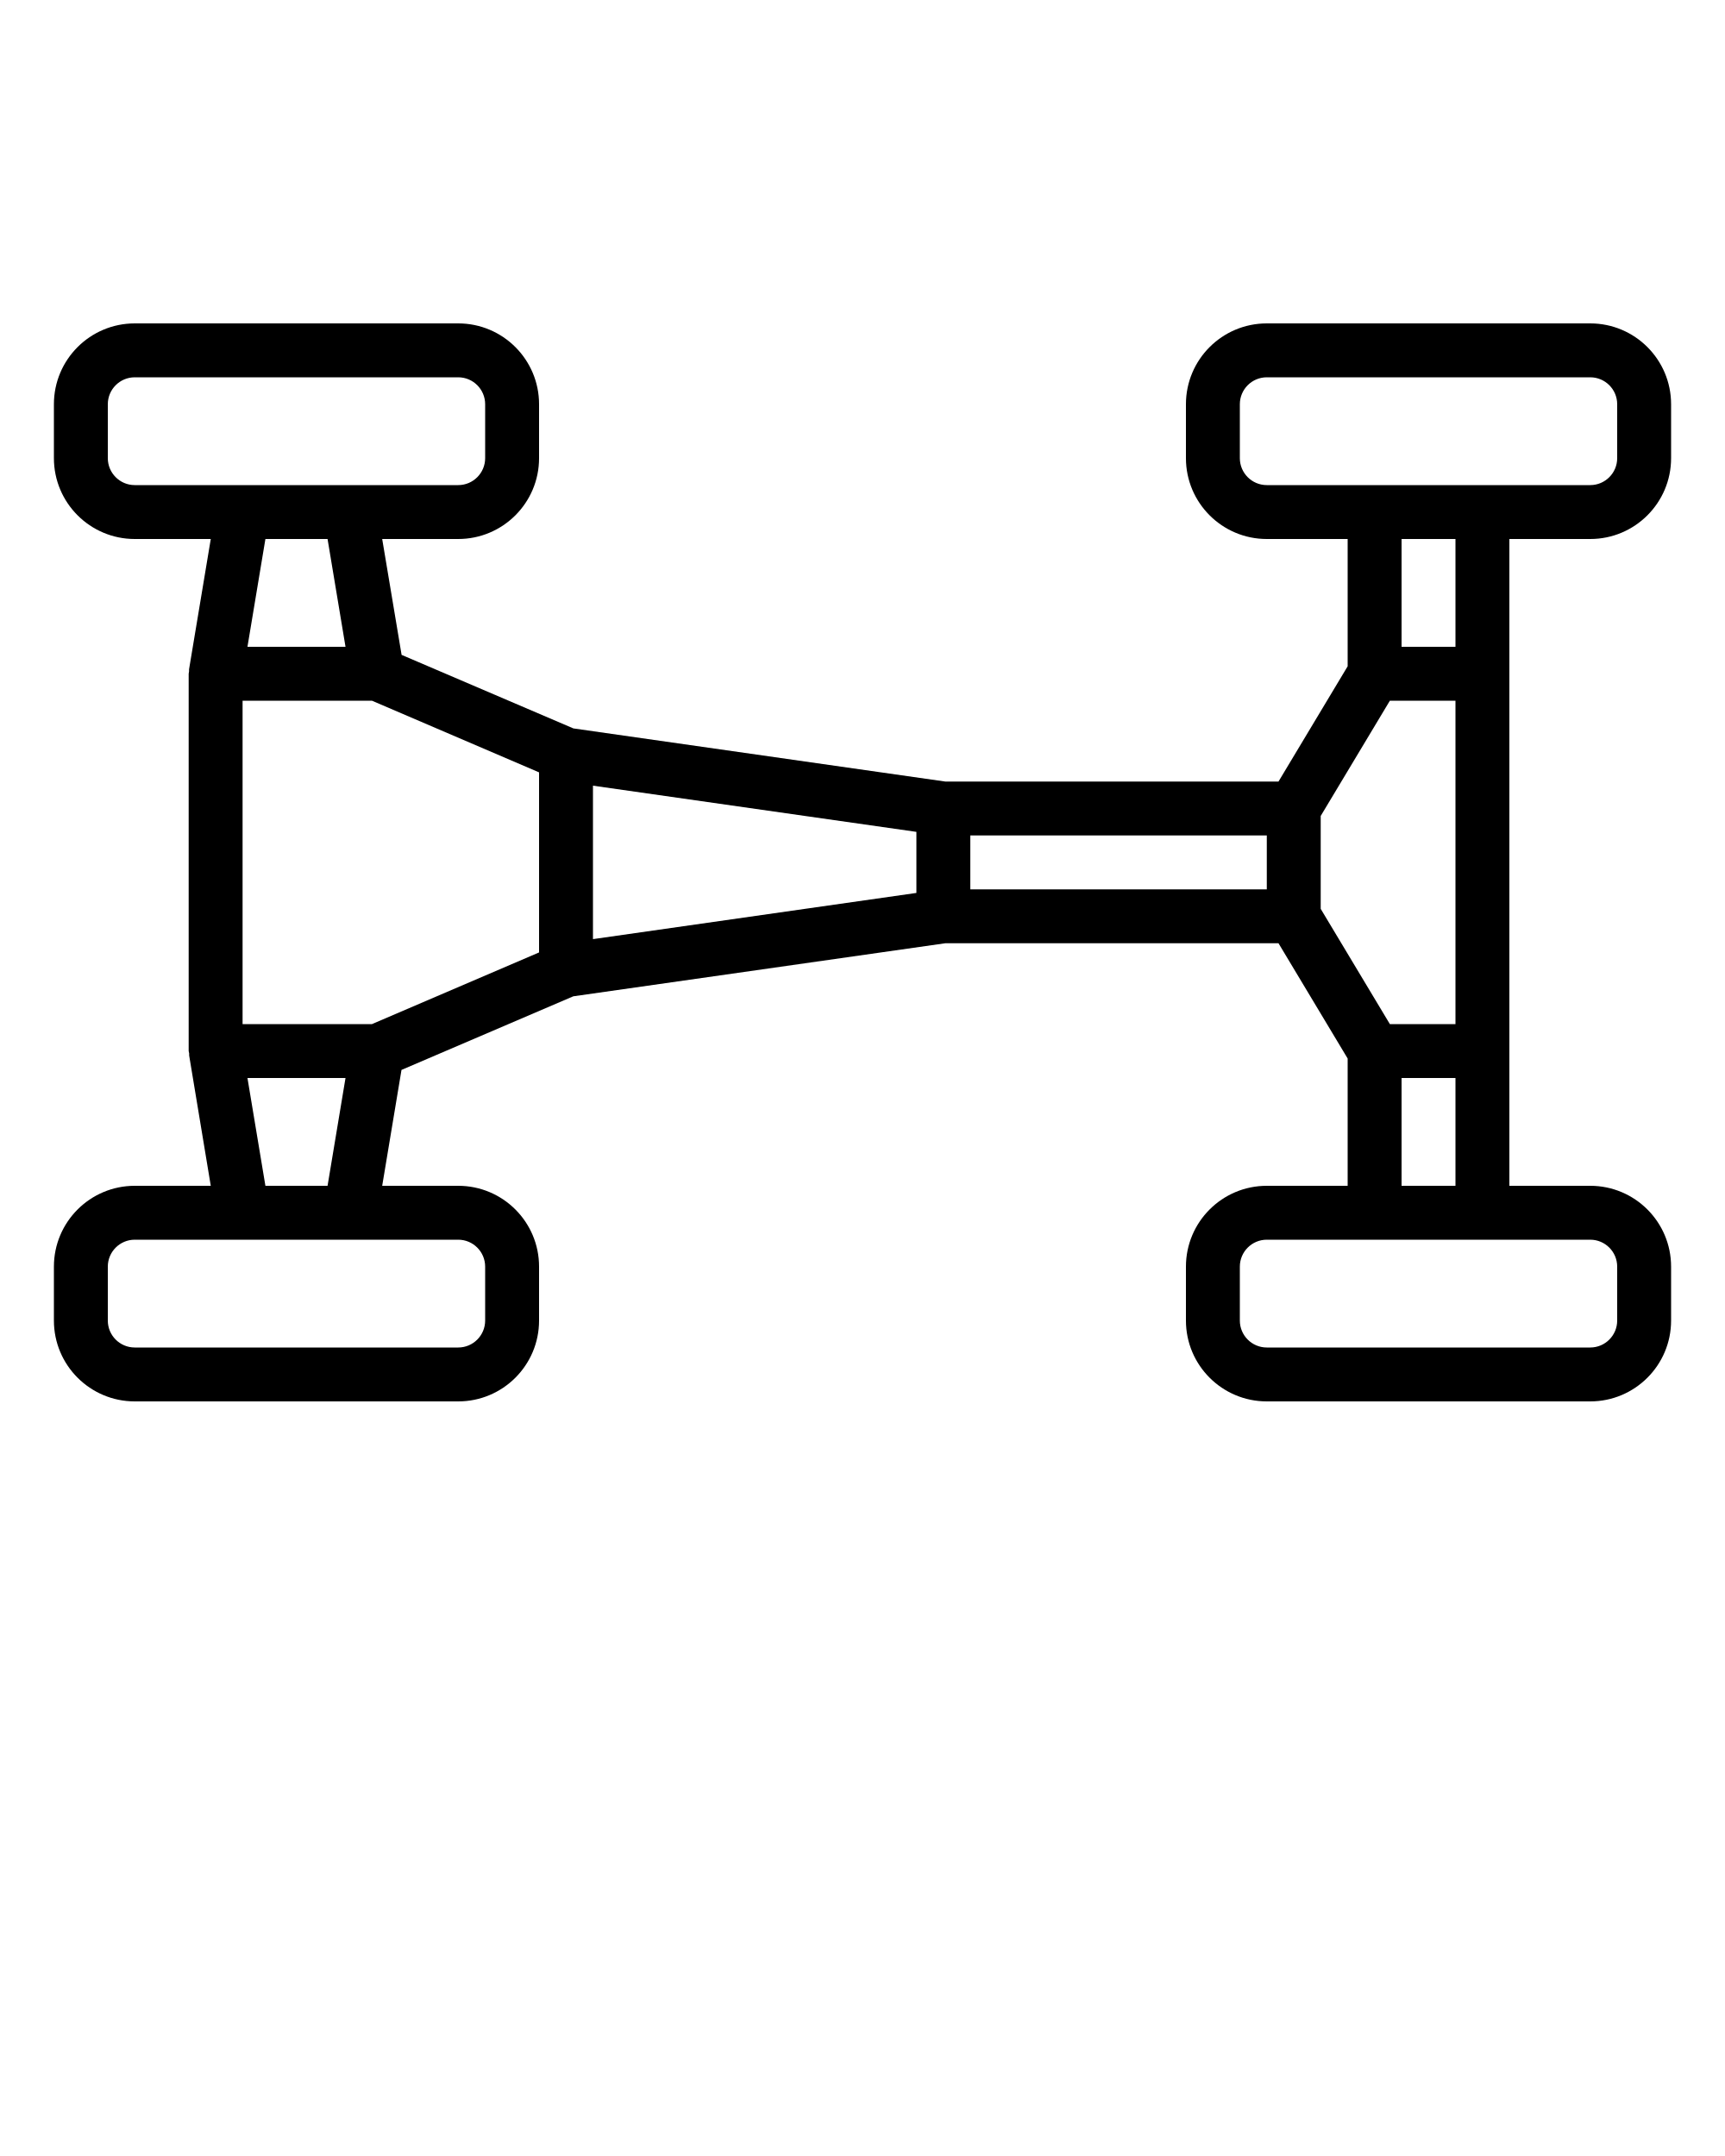
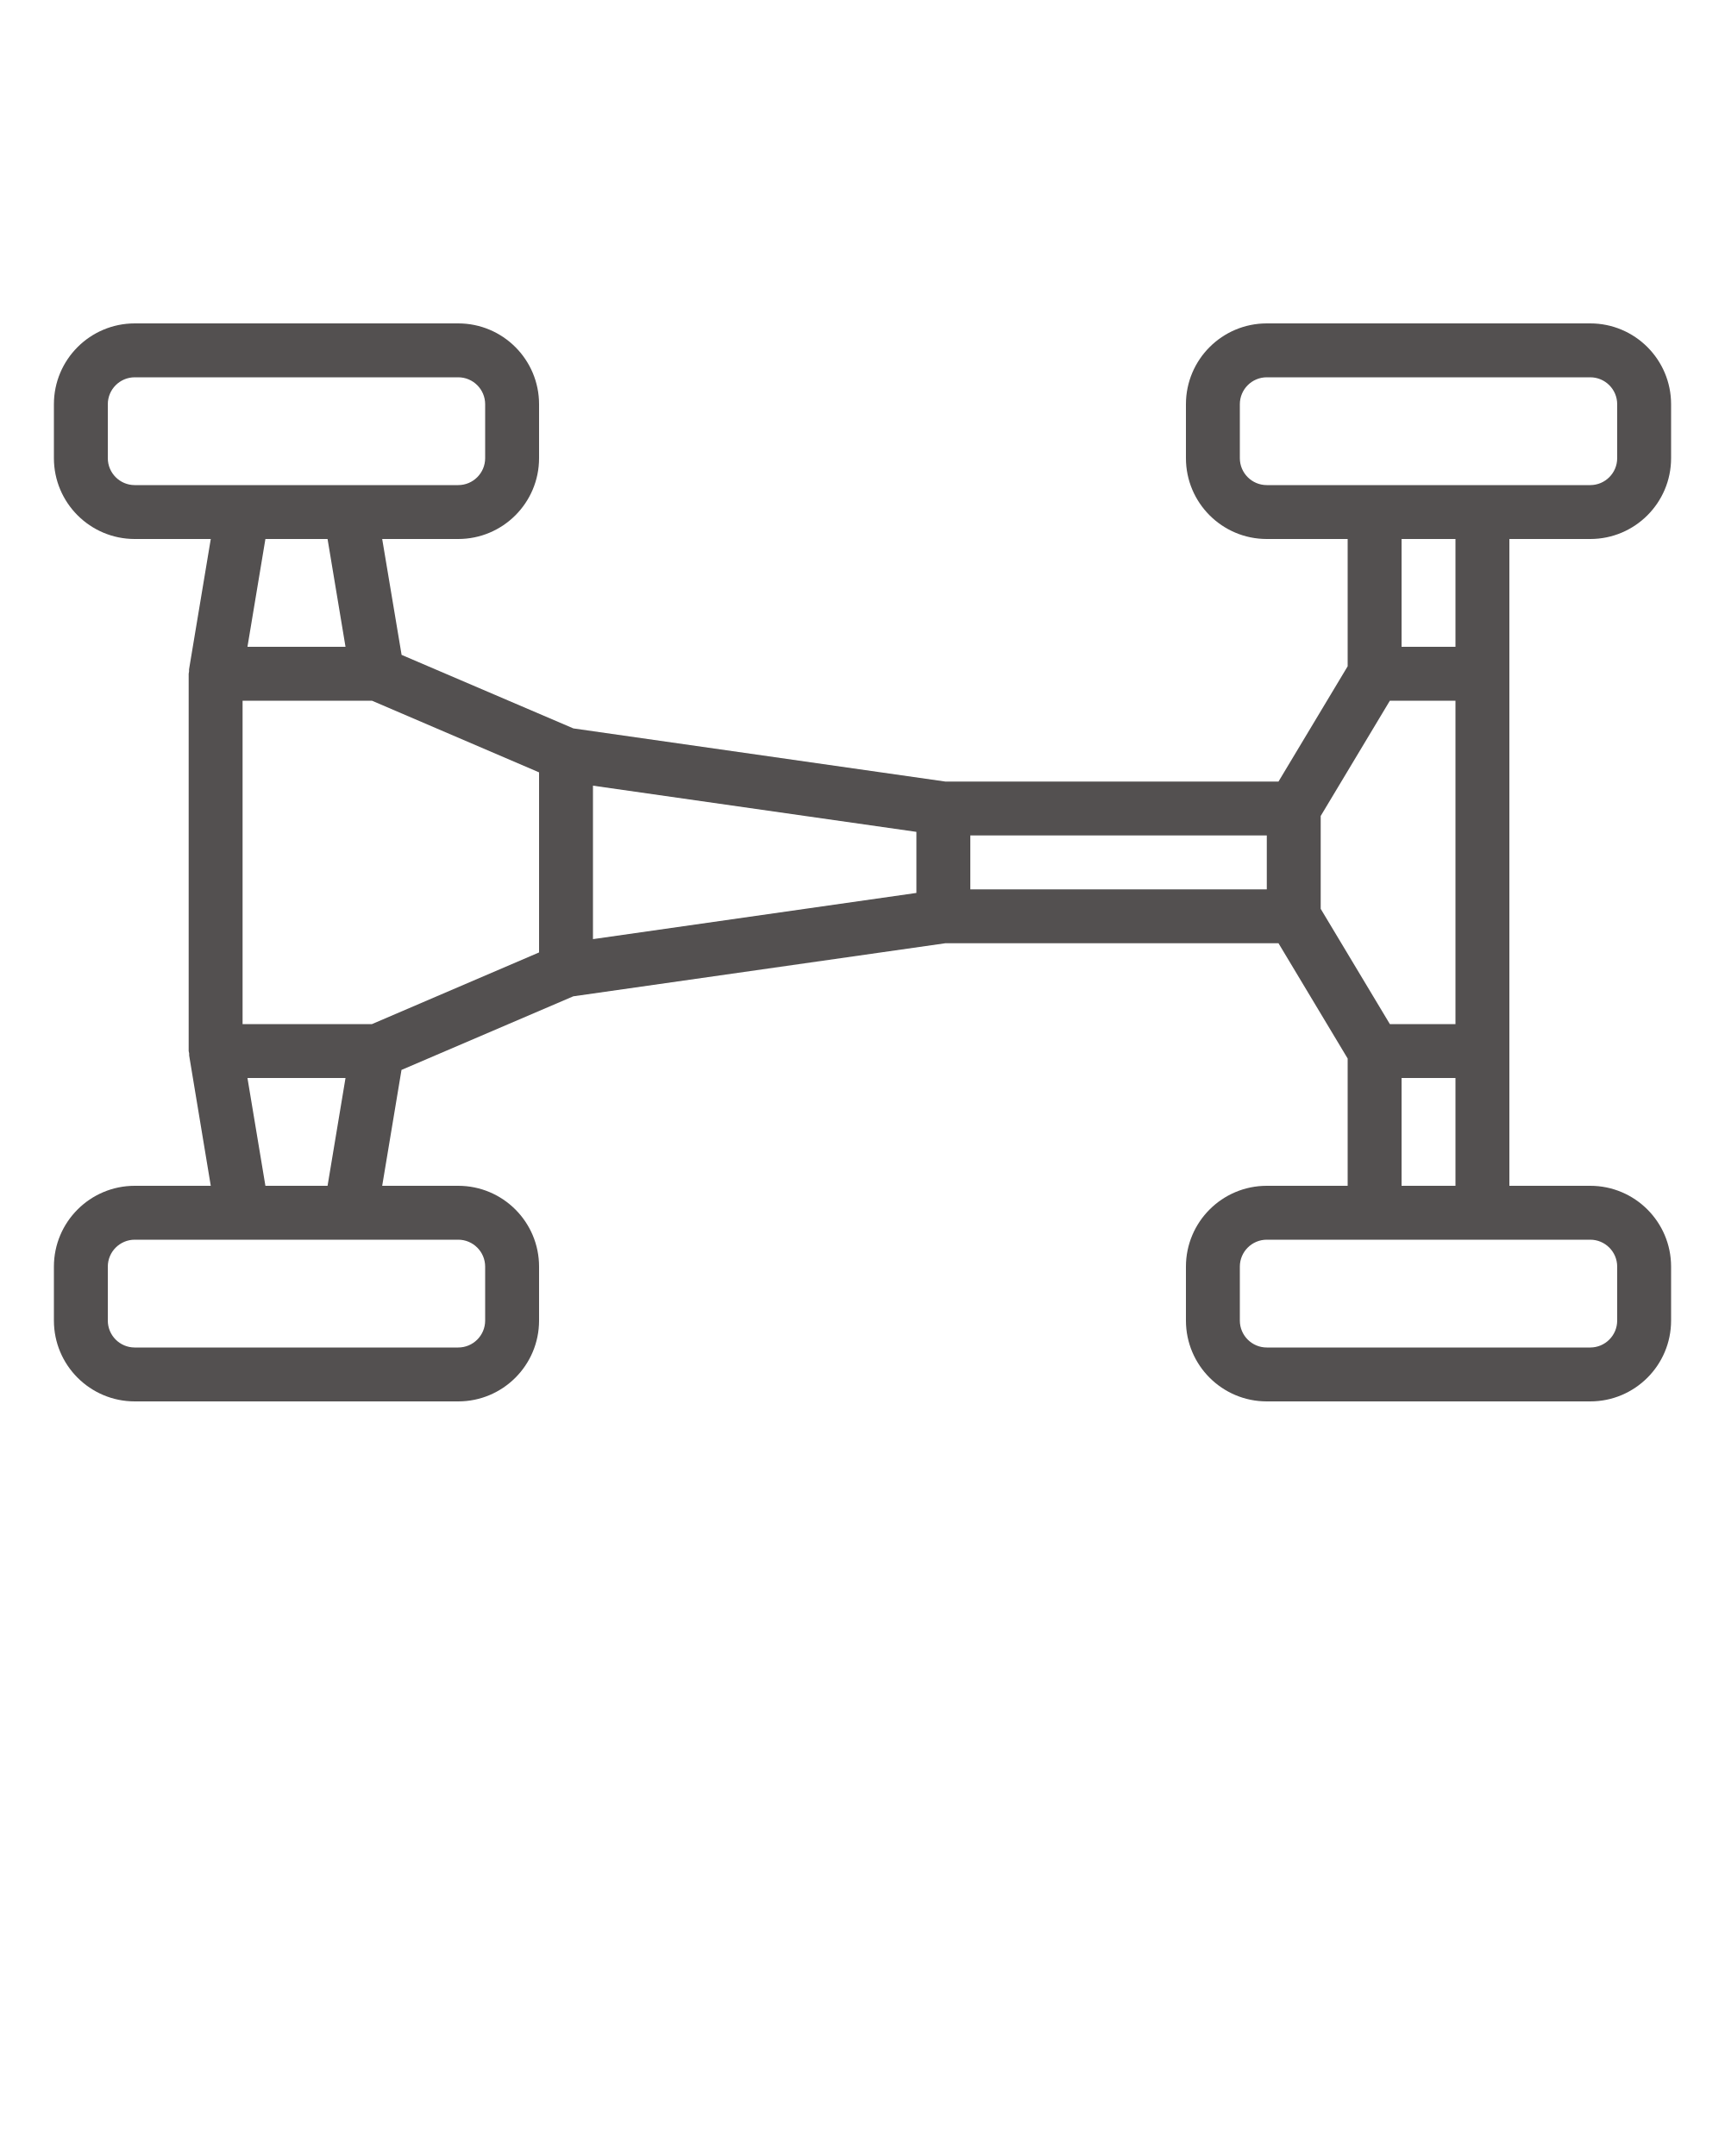
- <svg xmlns="http://www.w3.org/2000/svg" viewBox="0 0 64 80" x="0px" y="0px">
+ <svg xmlns="http://www.w3.org/2000/svg" viewBox="0 0 64 80" x="0px" y="0px" fill="hsl(4,2%,32%)">
  <path d="M59,12H47a3,3,0,0,0-3,3v2a3,3,0,0,0,3,3h3v4.723L47.434,29H35.073l-13.8-1.972L14.9,24.3,14.18,20H17a3,3,0,0,0,3-3V15a3,3,0,0,0-3-3H5a3,3,0,0,0-3,3v2a3,3,0,0,0,3,3H7.82l-.806,4.836a.662.662,0,0,0,0,.077A.838.838,0,0,0,7,25V39a.838.838,0,0,0,.018.087.662.662,0,0,0,0,.077L7.82,44H5a3,3,0,0,0-3,3v2a3,3,0,0,0,3,3H17a3,3,0,0,0,3-3V47a3,3,0,0,0-3-3H14.18l.716-4.3,6.374-2.731L35.073,35H47.434L50,39.277V44H47a3,3,0,0,0-3,3v2a3,3,0,0,0,3,3H59a3,3,0,0,0,3-3V47a3,3,0,0,0-3-3H56V20h3a3,3,0,0,0,3-3V15A3,3,0,0,0,59,12ZM34,33.133,22,34.847V29.153l12,1.714ZM4,17V15a1,1,0,0,1,1-1H17a1,1,0,0,1,1,1v2a1,1,0,0,1-1,1H5A1,1,0,0,1,4,17Zm8.153,3,.666,4H9.181l.666-4ZM18,47v2a1,1,0,0,1-1,1H5a1,1,0,0,1-1-1V47a1,1,0,0,1,1-1H17A1,1,0,0,1,18,47ZM9.847,44l-.666-4h3.638l-.666,4ZM20,35.341,13.8,38H9V26h4.8L20,28.659ZM36,31H47v2H36Zm13-.723L51.566,26H54V38H51.566L49,33.723ZM60,47v2a1,1,0,0,1-1,1H47a1,1,0,0,1-1-1V47a1,1,0,0,1,1-1H59A1,1,0,0,1,60,47Zm-8-3V40h2v4Zm2-20H52V20h2Zm6-7a1,1,0,0,1-1,1H47a1,1,0,0,1-1-1V15a1,1,0,0,1,1-1H59a1,1,0,0,1,1,1Z" />
</svg>
